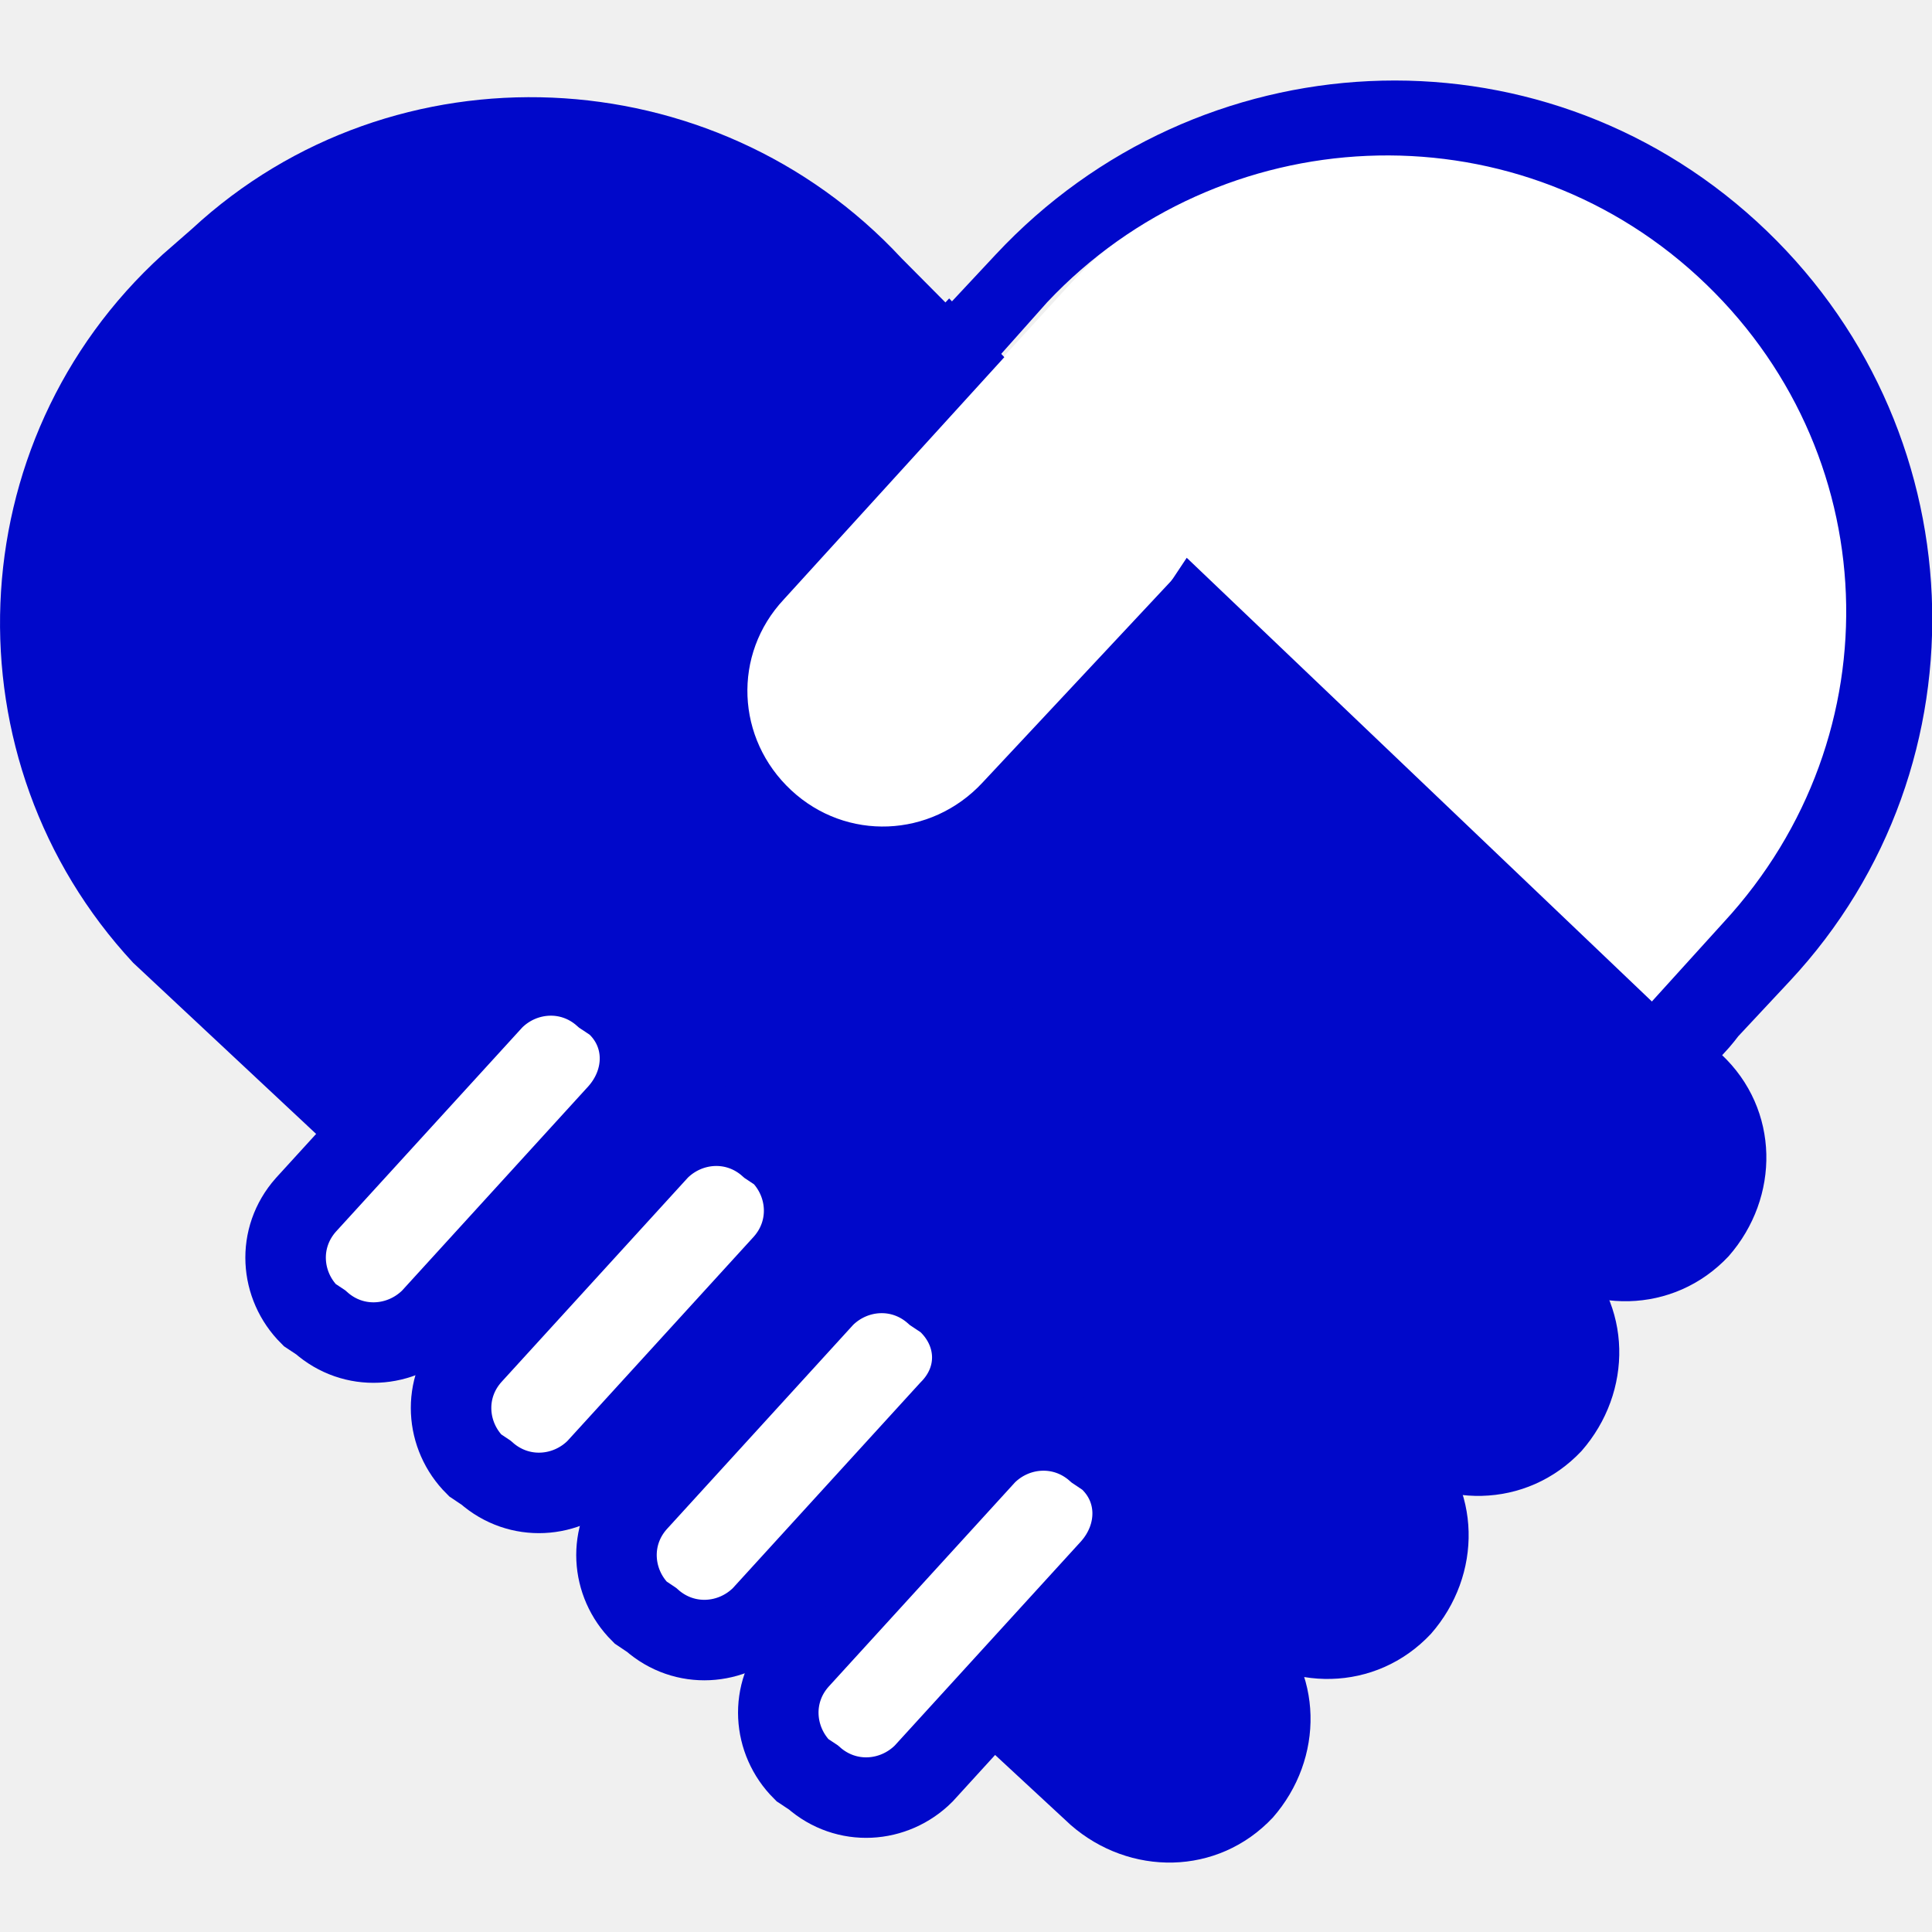
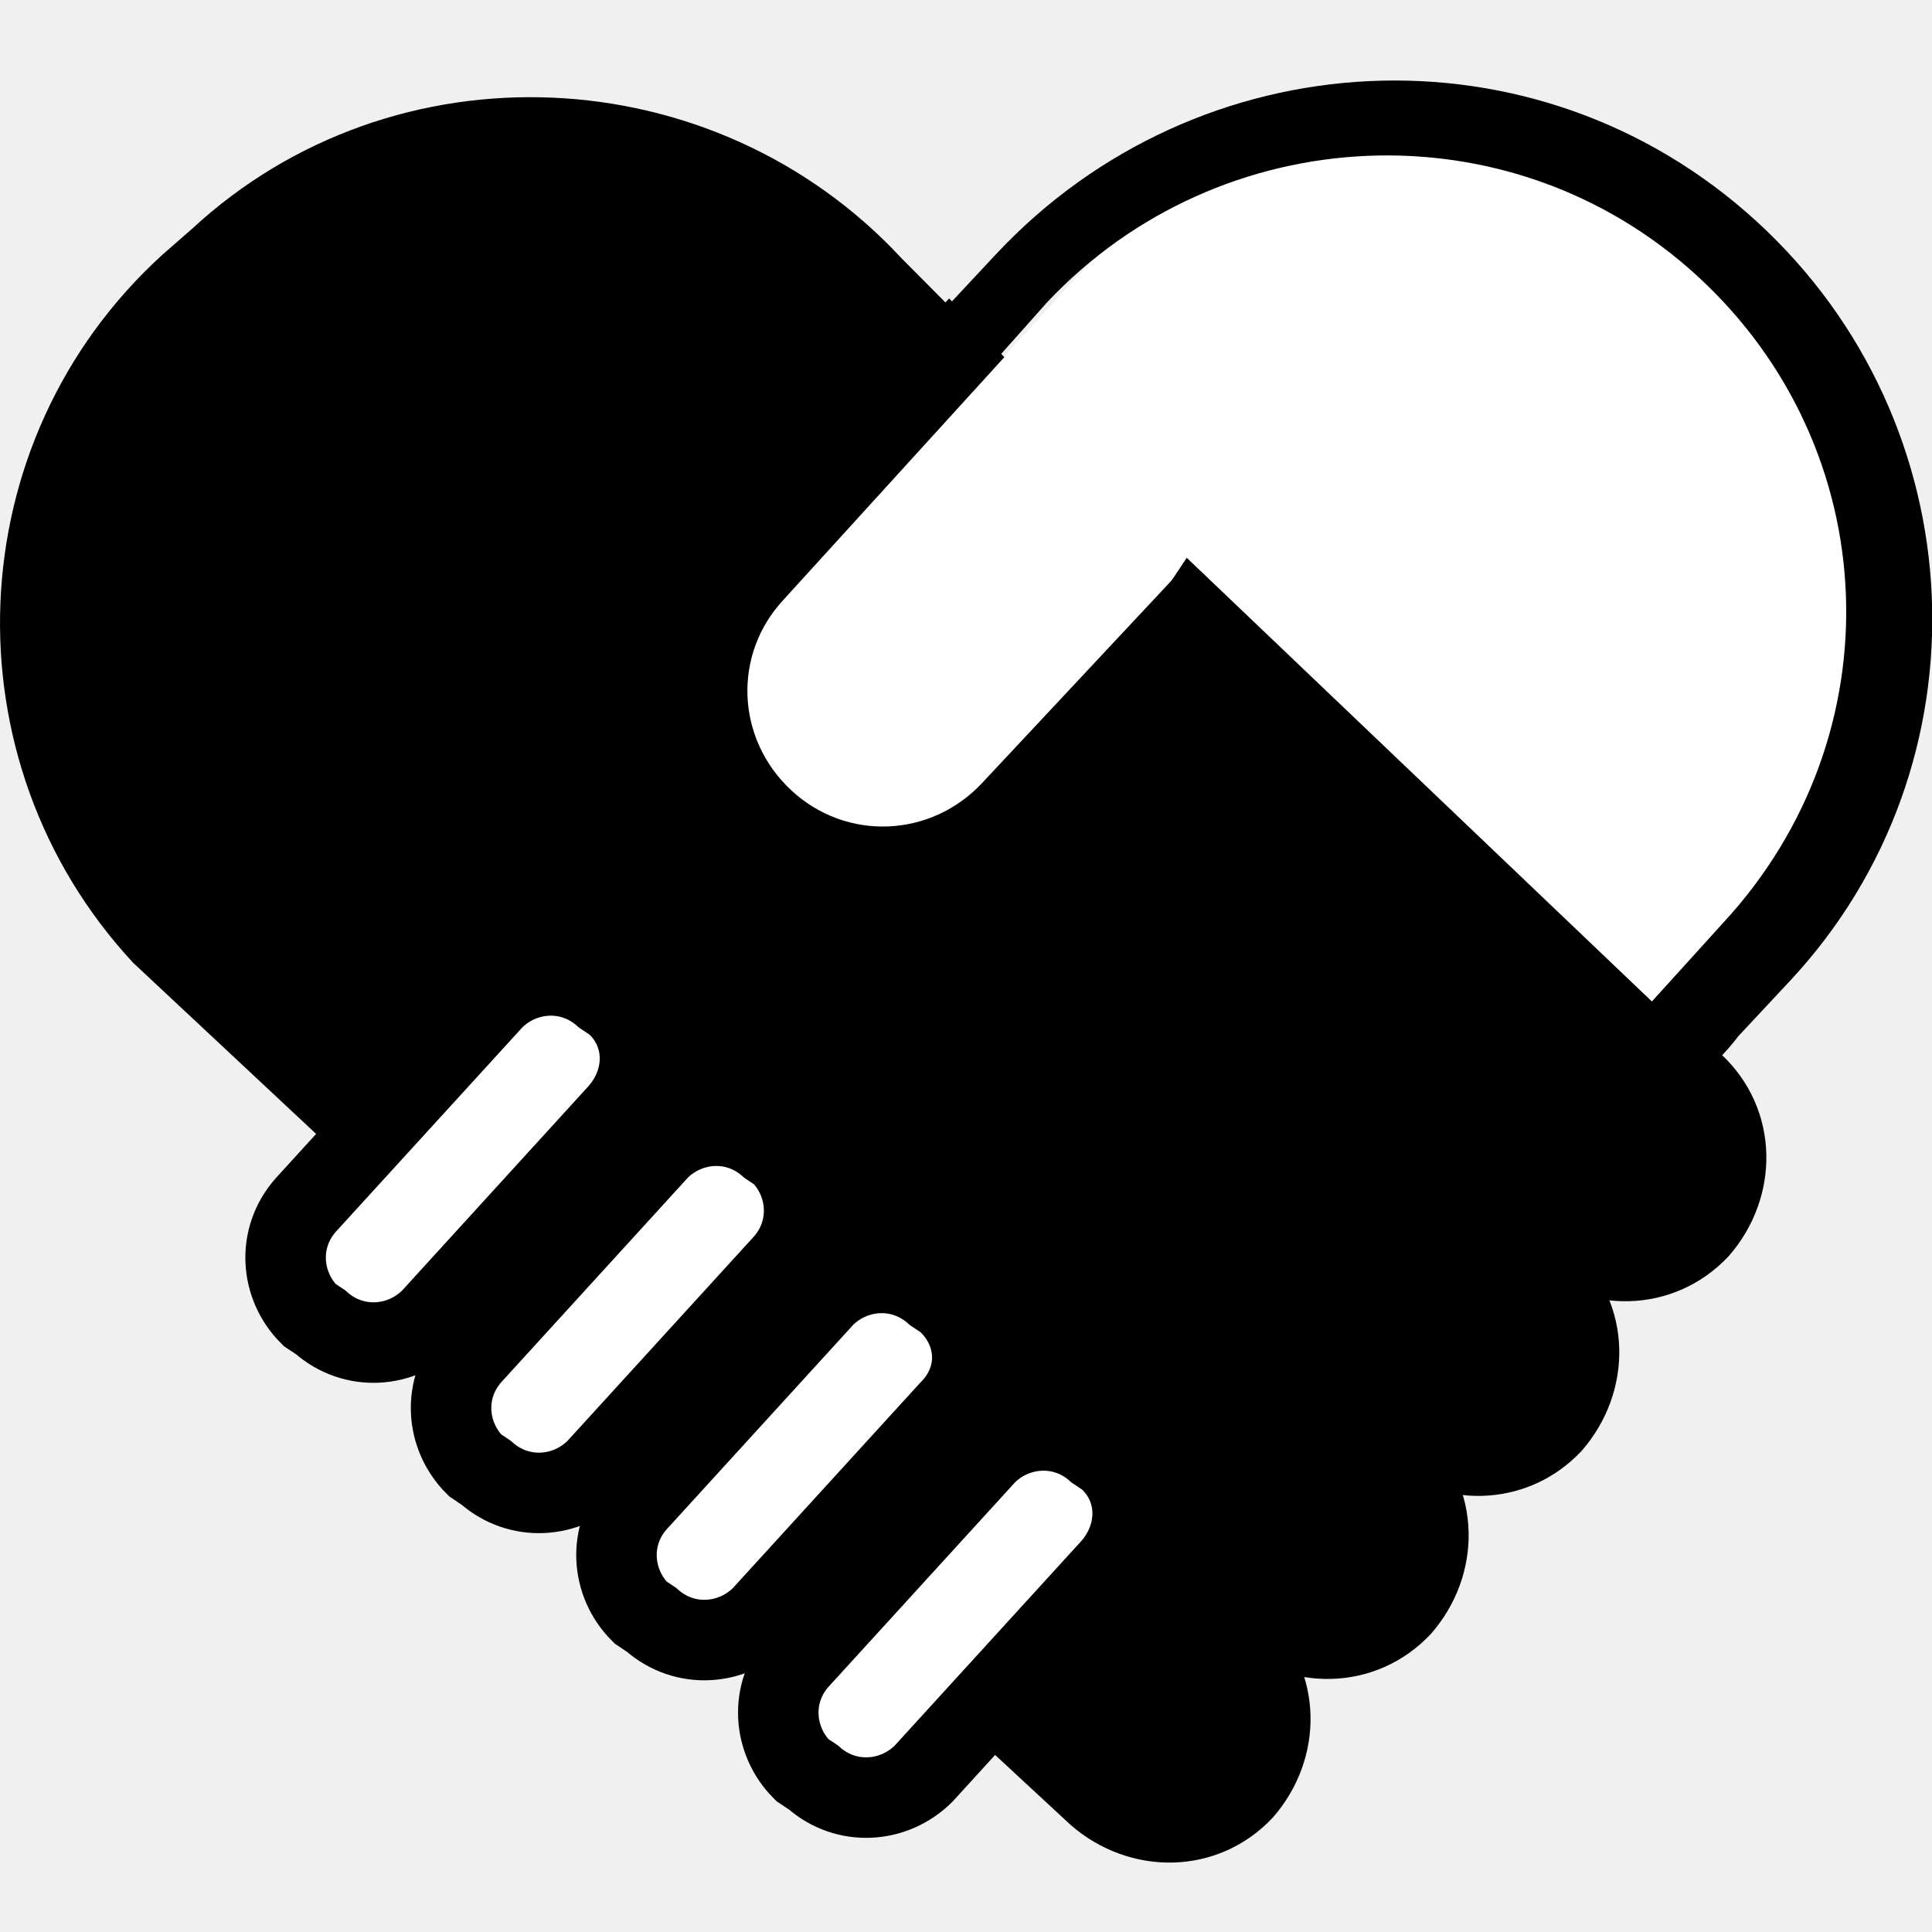
<svg xmlns="http://www.w3.org/2000/svg" width="24" height="24" viewBox="0 -1 24 24" fill="none">
-   <path d="M13.803 7.494C14.488 6.764 15.584 6.764 16.314 7.402L21.383 12.098C22.113 12.782 22.113 13.876 21.474 14.605C20.789 15.335 19.693 15.335 18.963 14.697L13.894 9.955C13.163 9.317 13.118 8.177 13.803 7.494Z" fill="#0008CA" />
-   <path d="M11.975 9.912C12.66 9.182 13.756 9.182 14.487 9.821L19.555 14.516C20.286 15.2 20.286 16.294 19.647 17.024C18.962 17.753 17.866 17.753 17.135 17.115L12.021 12.374C11.336 11.735 11.29 10.596 11.975 9.912Z" fill="#0008CA" />
-   <path d="M10.104 12.186C10.789 11.456 11.885 11.456 12.615 12.094L17.684 16.79C18.415 17.474 18.415 18.568 17.775 19.297C17.09 20.027 15.995 20.027 15.264 19.389L10.195 14.693C9.51 14.009 9.465 12.915 10.104 12.186Z" fill="#0008CA" />
-   <path d="M8.14 14.467C8.825 13.738 9.921 13.738 10.651 14.376L15.72 19.072C16.451 19.755 16.451 20.849 15.811 21.579C15.126 22.308 14.03 22.308 13.3 21.67L8.231 16.974C7.501 16.291 7.455 15.197 8.14 14.467Z" fill="#0008CA" />
-   <path d="M13.756 17.113L13.619 17.021C13.208 16.657 12.614 16.702 12.249 17.067L9.92 19.62C9.555 20.03 9.601 20.623 9.966 20.988L10.103 21.079C10.514 21.443 11.107 21.398 11.473 21.033L13.802 18.48C14.167 18.07 14.167 17.477 13.756 17.113Z" fill="white" stroke="#0008CA" />
-   <path d="M2.02 2.162L2.385 1.843C4.897 -0.482 8.869 -0.3 11.198 2.207L16.767 7.814L16.038 8.954C16.038 8.954 14.577 9.775 14.531 9.957C14.531 10.094 12.294 9.957 12.294 9.957L12.86 13.022L8.809 17.652L1.654 10.96C-0.674 8.453 -0.537 4.487 2.02 2.162Z" fill="#0008CA" />
+   <path d="M13.803 7.494C14.488 6.764 15.584 6.764 16.314 7.402L21.383 12.098C22.113 12.782 22.113 13.876 21.474 14.605C20.789 15.335 19.693 15.335 18.963 14.697L13.894 9.955C13.163 9.317 13.118 8.177 13.803 7.494Z" fill="currentColor" />
+   <path d="M11.975 9.912C12.66 9.182 13.756 9.182 14.487 9.821L19.555 14.516C20.286 15.2 20.286 16.294 19.647 17.024C18.962 17.753 17.866 17.753 17.135 17.115L12.021 12.374C11.336 11.735 11.29 10.596 11.975 9.912Z" fill="currentColor" />
+   <path d="M10.104 12.186C10.789 11.456 11.885 11.456 12.615 12.094L17.684 16.79C18.415 17.474 18.415 18.568 17.775 19.297C17.09 20.027 15.995 20.027 15.264 19.389L10.195 14.693C9.51 14.009 9.465 12.915 10.104 12.186Z" fill="currentColor" />
+   <path d="M8.14 14.467C8.825 13.738 9.921 13.738 10.651 14.376L15.72 19.072C16.451 19.755 16.451 20.849 15.811 21.579C15.126 22.308 14.03 22.308 13.3 21.67L8.231 16.974C7.501 16.291 7.455 15.197 8.14 14.467Z" fill="currentColor" />
+   <path d="M13.756 17.113L13.619 17.021C13.208 16.657 12.614 16.702 12.249 17.067L9.92 19.62C9.555 20.03 9.601 20.623 9.966 20.988L10.103 21.079C10.514 21.443 11.107 21.398 11.473 21.033L13.802 18.48C14.167 18.07 14.167 17.477 13.756 17.113Z" fill="white" stroke="currentColor" />
+   <path d="M2.02 2.162L2.385 1.843C4.897 -0.482 8.869 -0.3 11.198 2.207L16.767 7.814L16.038 8.954C16.038 8.954 14.577 9.775 14.531 9.957C14.531 10.094 12.294 9.957 12.294 9.957L12.86 13.022L8.809 17.652L1.654 10.96C-0.674 8.453 -0.537 4.487 2.02 2.162Z" fill="currentColor" />
  <path d="M21.656 2.522L21.336 2.203C19.007 0.061 15.4 0.243 13.3 2.522L8.916 7.309L8.824 8.768C8.824 8.768 10.194 9.543 10.194 9.68C10.194 9.817 12.249 9.68 12.249 9.68L14.742 5.929L20.898 11.801L22.021 10.546C24.122 8.267 23.985 4.665 21.656 2.522Z" fill="white" />
-   <path d="M14.722 6.031L12.202 8.725C11.563 9.409 10.513 9.454 9.828 8.816C9.143 8.178 9.097 7.129 9.737 6.446L12.476 3.437L11.791 2.707L8.823 5.899C7.864 6.947 7.91 8.634 8.96 9.591L9.052 9.682C10.102 10.64 11.791 10.594 12.75 9.546L15.444 6.673L14.722 6.031Z" fill="#0008CA" />
-   <path d="M21.092 2.435C23.421 4.578 23.558 8.133 21.411 10.458L20.481 11.484L21.298 12.206C21.458 12.045 21.523 11.965 21.594 11.872L22.233 11.188C24.745 8.498 24.562 4.258 21.822 1.751C19.082 -0.756 14.881 -0.528 12.37 2.161L11.731 2.845C11.594 3.028 11.411 3.21 11.274 3.392L11.913 3.985L13.009 2.754C15.155 0.475 18.763 0.292 21.092 2.435Z" fill="#0008CA" />
-   <path d="M7.636 11.46L7.499 11.369C7.088 11.004 6.494 11.05 6.129 11.415L3.8 13.967C3.435 14.378 3.48 14.97 3.846 15.335L3.983 15.426C4.394 15.791 4.987 15.745 5.353 15.381L7.681 12.828C8.047 12.418 8.047 11.825 7.636 11.46Z" fill="white" stroke="#0008CA" />
-   <path d="M9.691 13.327L9.554 13.236C9.143 12.871 8.55 12.917 8.185 13.282L5.856 15.835C5.49 16.245 5.536 16.838 5.901 17.202L6.038 17.294C6.449 17.658 7.043 17.613 7.408 17.248L9.737 14.695C10.102 14.285 10.057 13.692 9.691 13.327Z" fill="white" stroke="#0008CA" />
-   <path d="M11.746 15.155L11.609 15.064C11.198 14.7 10.605 14.745 10.239 15.11L7.91 17.663C7.545 18.073 7.591 18.666 7.956 19.03L8.093 19.122C8.504 19.486 9.098 19.441 9.463 19.076L11.792 16.523C12.203 16.113 12.157 15.52 11.746 15.155Z" fill="white" stroke="#0008CA" />
+   <path d="M14.722 6.031L12.202 8.725C11.563 9.409 10.513 9.454 9.828 8.816C9.143 8.178 9.097 7.129 9.737 6.446L12.476 3.437L11.791 2.707L8.823 5.899C7.864 6.947 7.91 8.634 8.96 9.591L9.052 9.682C10.102 10.64 11.791 10.594 12.75 9.546L15.444 6.673L14.722 6.031Z" fill="currentColor" />
+   <path d="M21.092 2.435C23.421 4.578 23.558 8.133 21.411 10.458L20.481 11.484L21.298 12.206C21.458 12.045 21.523 11.965 21.594 11.872L22.233 11.188C24.745 8.498 24.562 4.258 21.822 1.751C19.082 -0.756 14.881 -0.528 12.37 2.161L11.731 2.845C11.594 3.028 11.411 3.21 11.274 3.392L11.913 3.985L13.009 2.754C15.155 0.475 18.763 0.292 21.092 2.435Z" fill="currentColor" />
+   <path d="M7.636 11.46L7.499 11.369C7.088 11.004 6.494 11.05 6.129 11.415L3.8 13.967C3.435 14.378 3.48 14.97 3.846 15.335L3.983 15.426C4.394 15.791 4.987 15.745 5.353 15.381L7.681 12.828C8.047 12.418 8.047 11.825 7.636 11.46Z" fill="white" stroke="currentColor" />
+   <path d="M9.691 13.327L9.554 13.236C9.143 12.871 8.55 12.917 8.185 13.282L5.856 15.835C5.49 16.245 5.536 16.838 5.901 17.202L6.038 17.294C6.449 17.658 7.043 17.613 7.408 17.248L9.737 14.695C10.102 14.285 10.057 13.692 9.691 13.327Z" fill="white" stroke="currentColor" />
+   <path d="M11.746 15.155L11.609 15.064C11.198 14.7 10.605 14.745 10.239 15.11L7.91 17.663C7.545 18.073 7.591 18.666 7.956 19.03L8.093 19.122C8.504 19.486 9.098 19.441 9.463 19.076L11.792 16.523C12.203 16.113 12.157 15.52 11.746 15.155Z" fill="white" stroke="currentColor" />
</svg>
